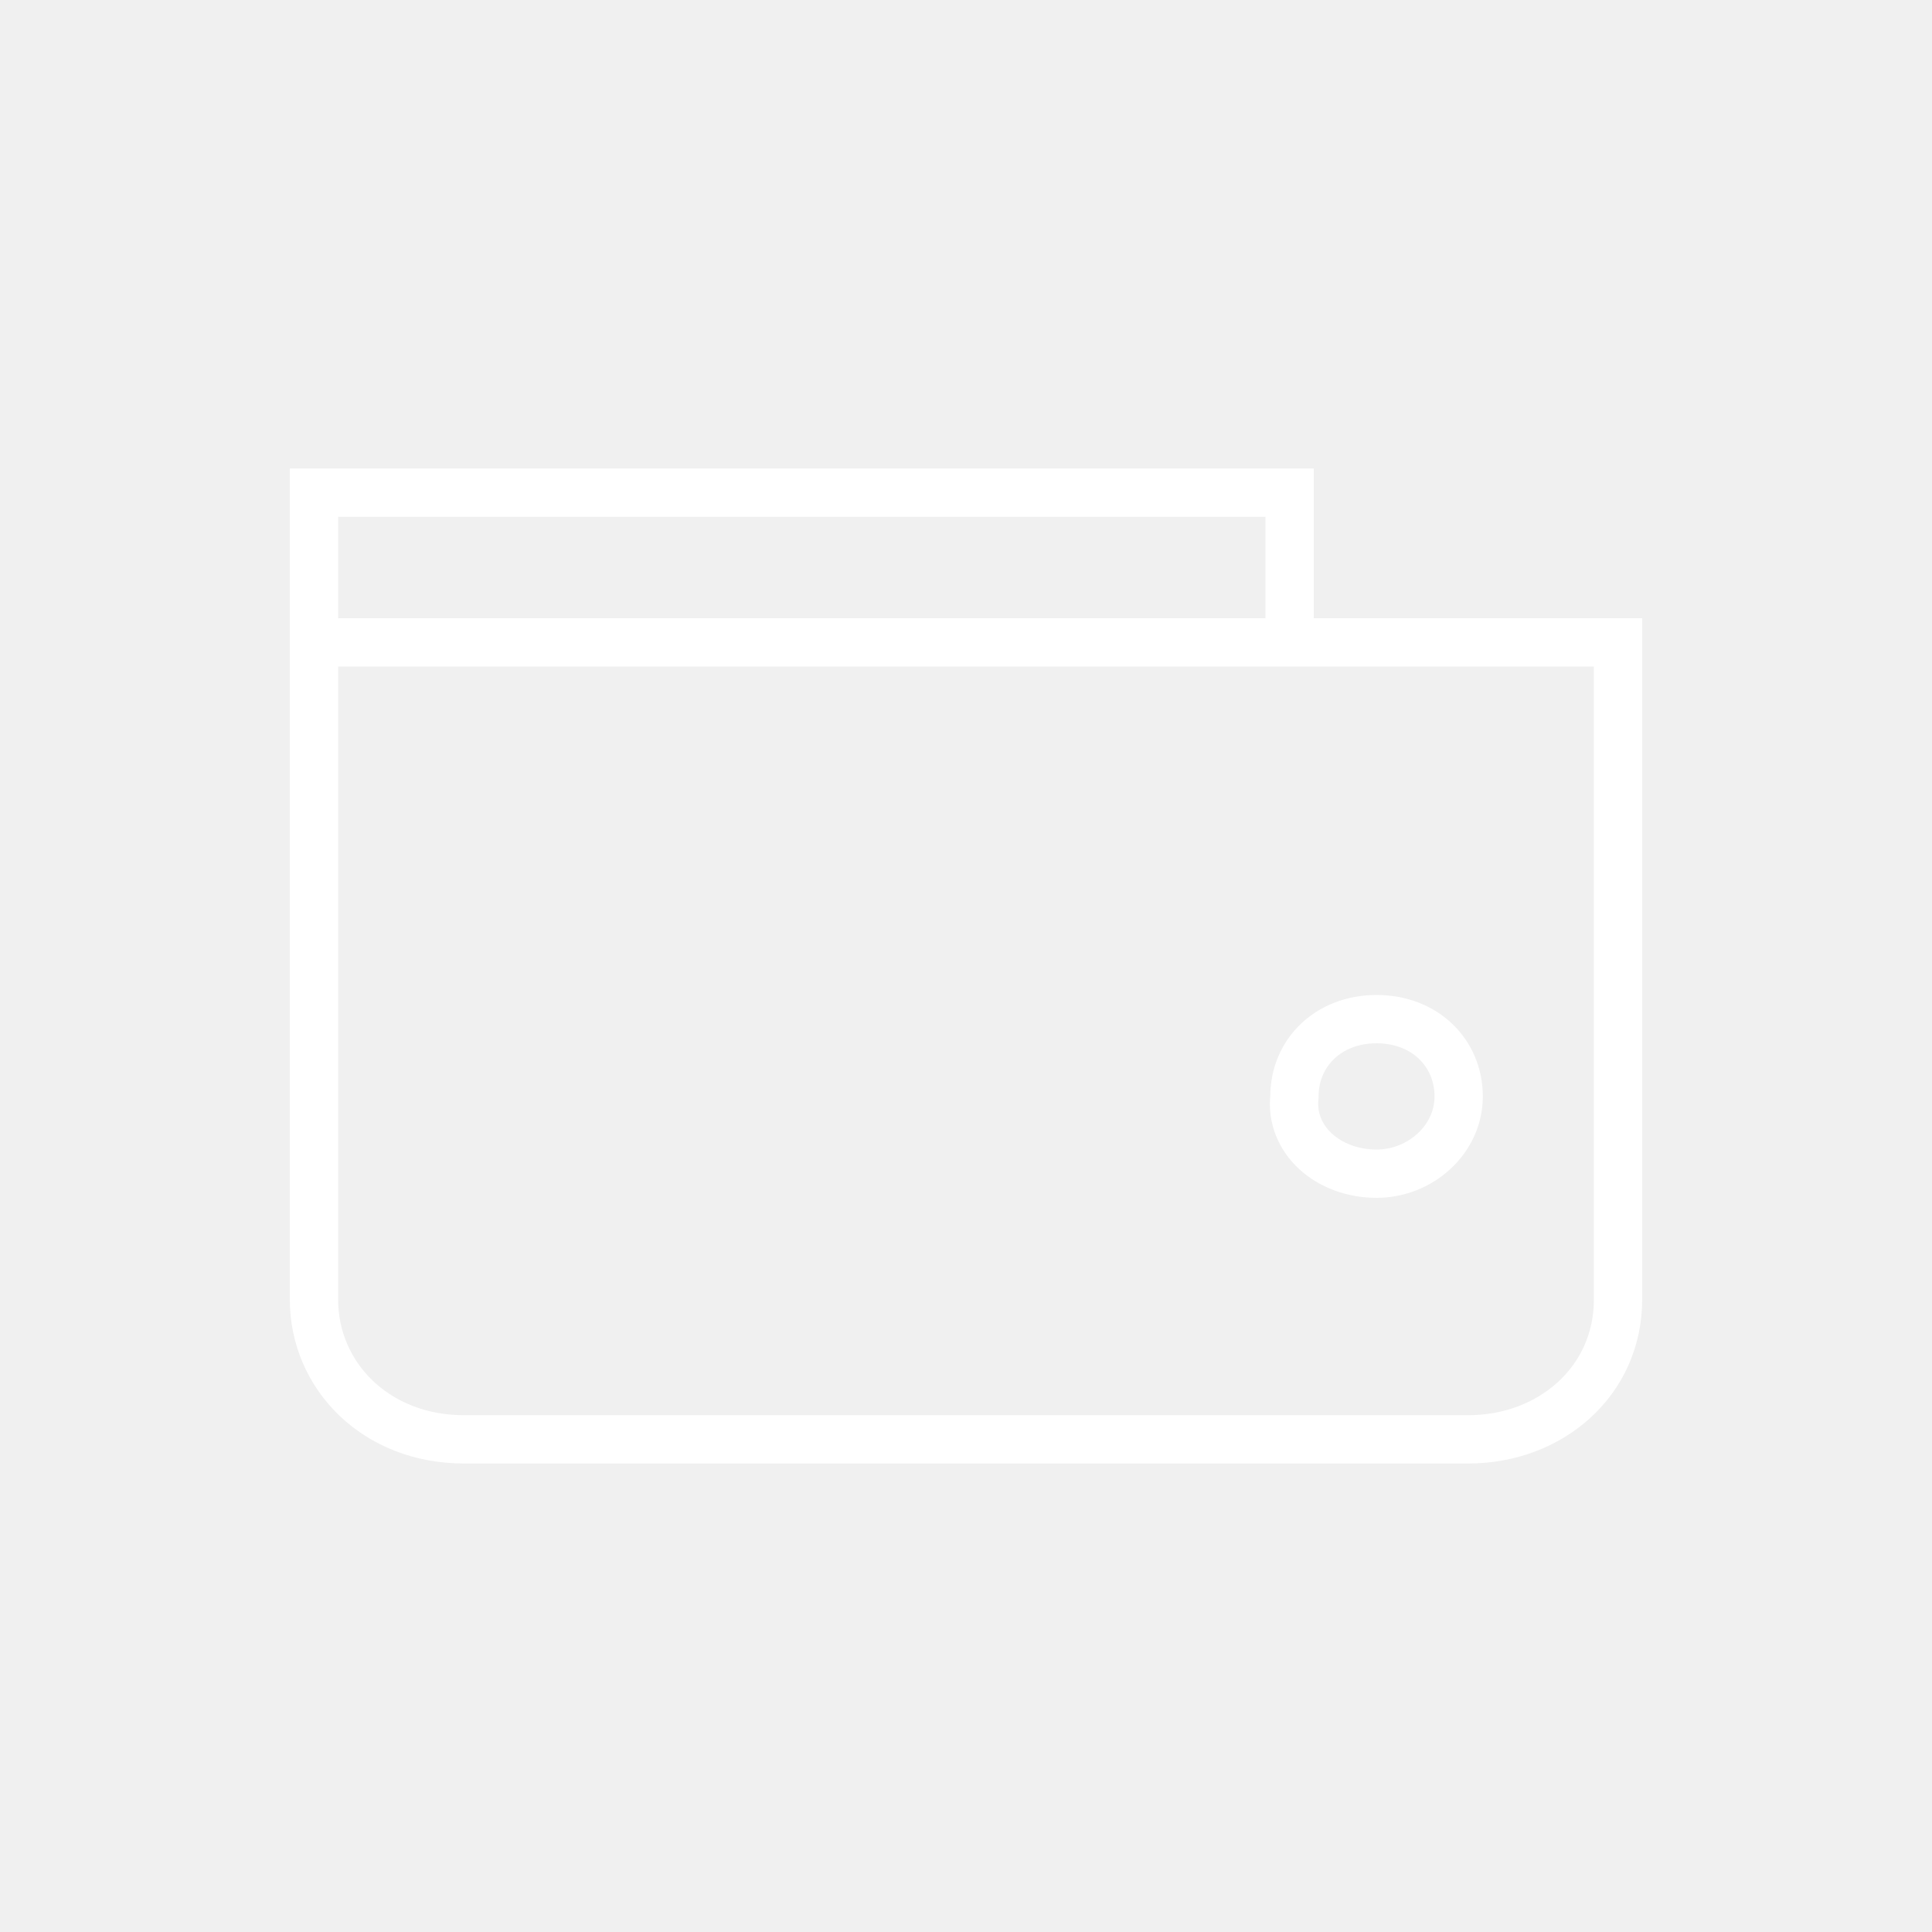
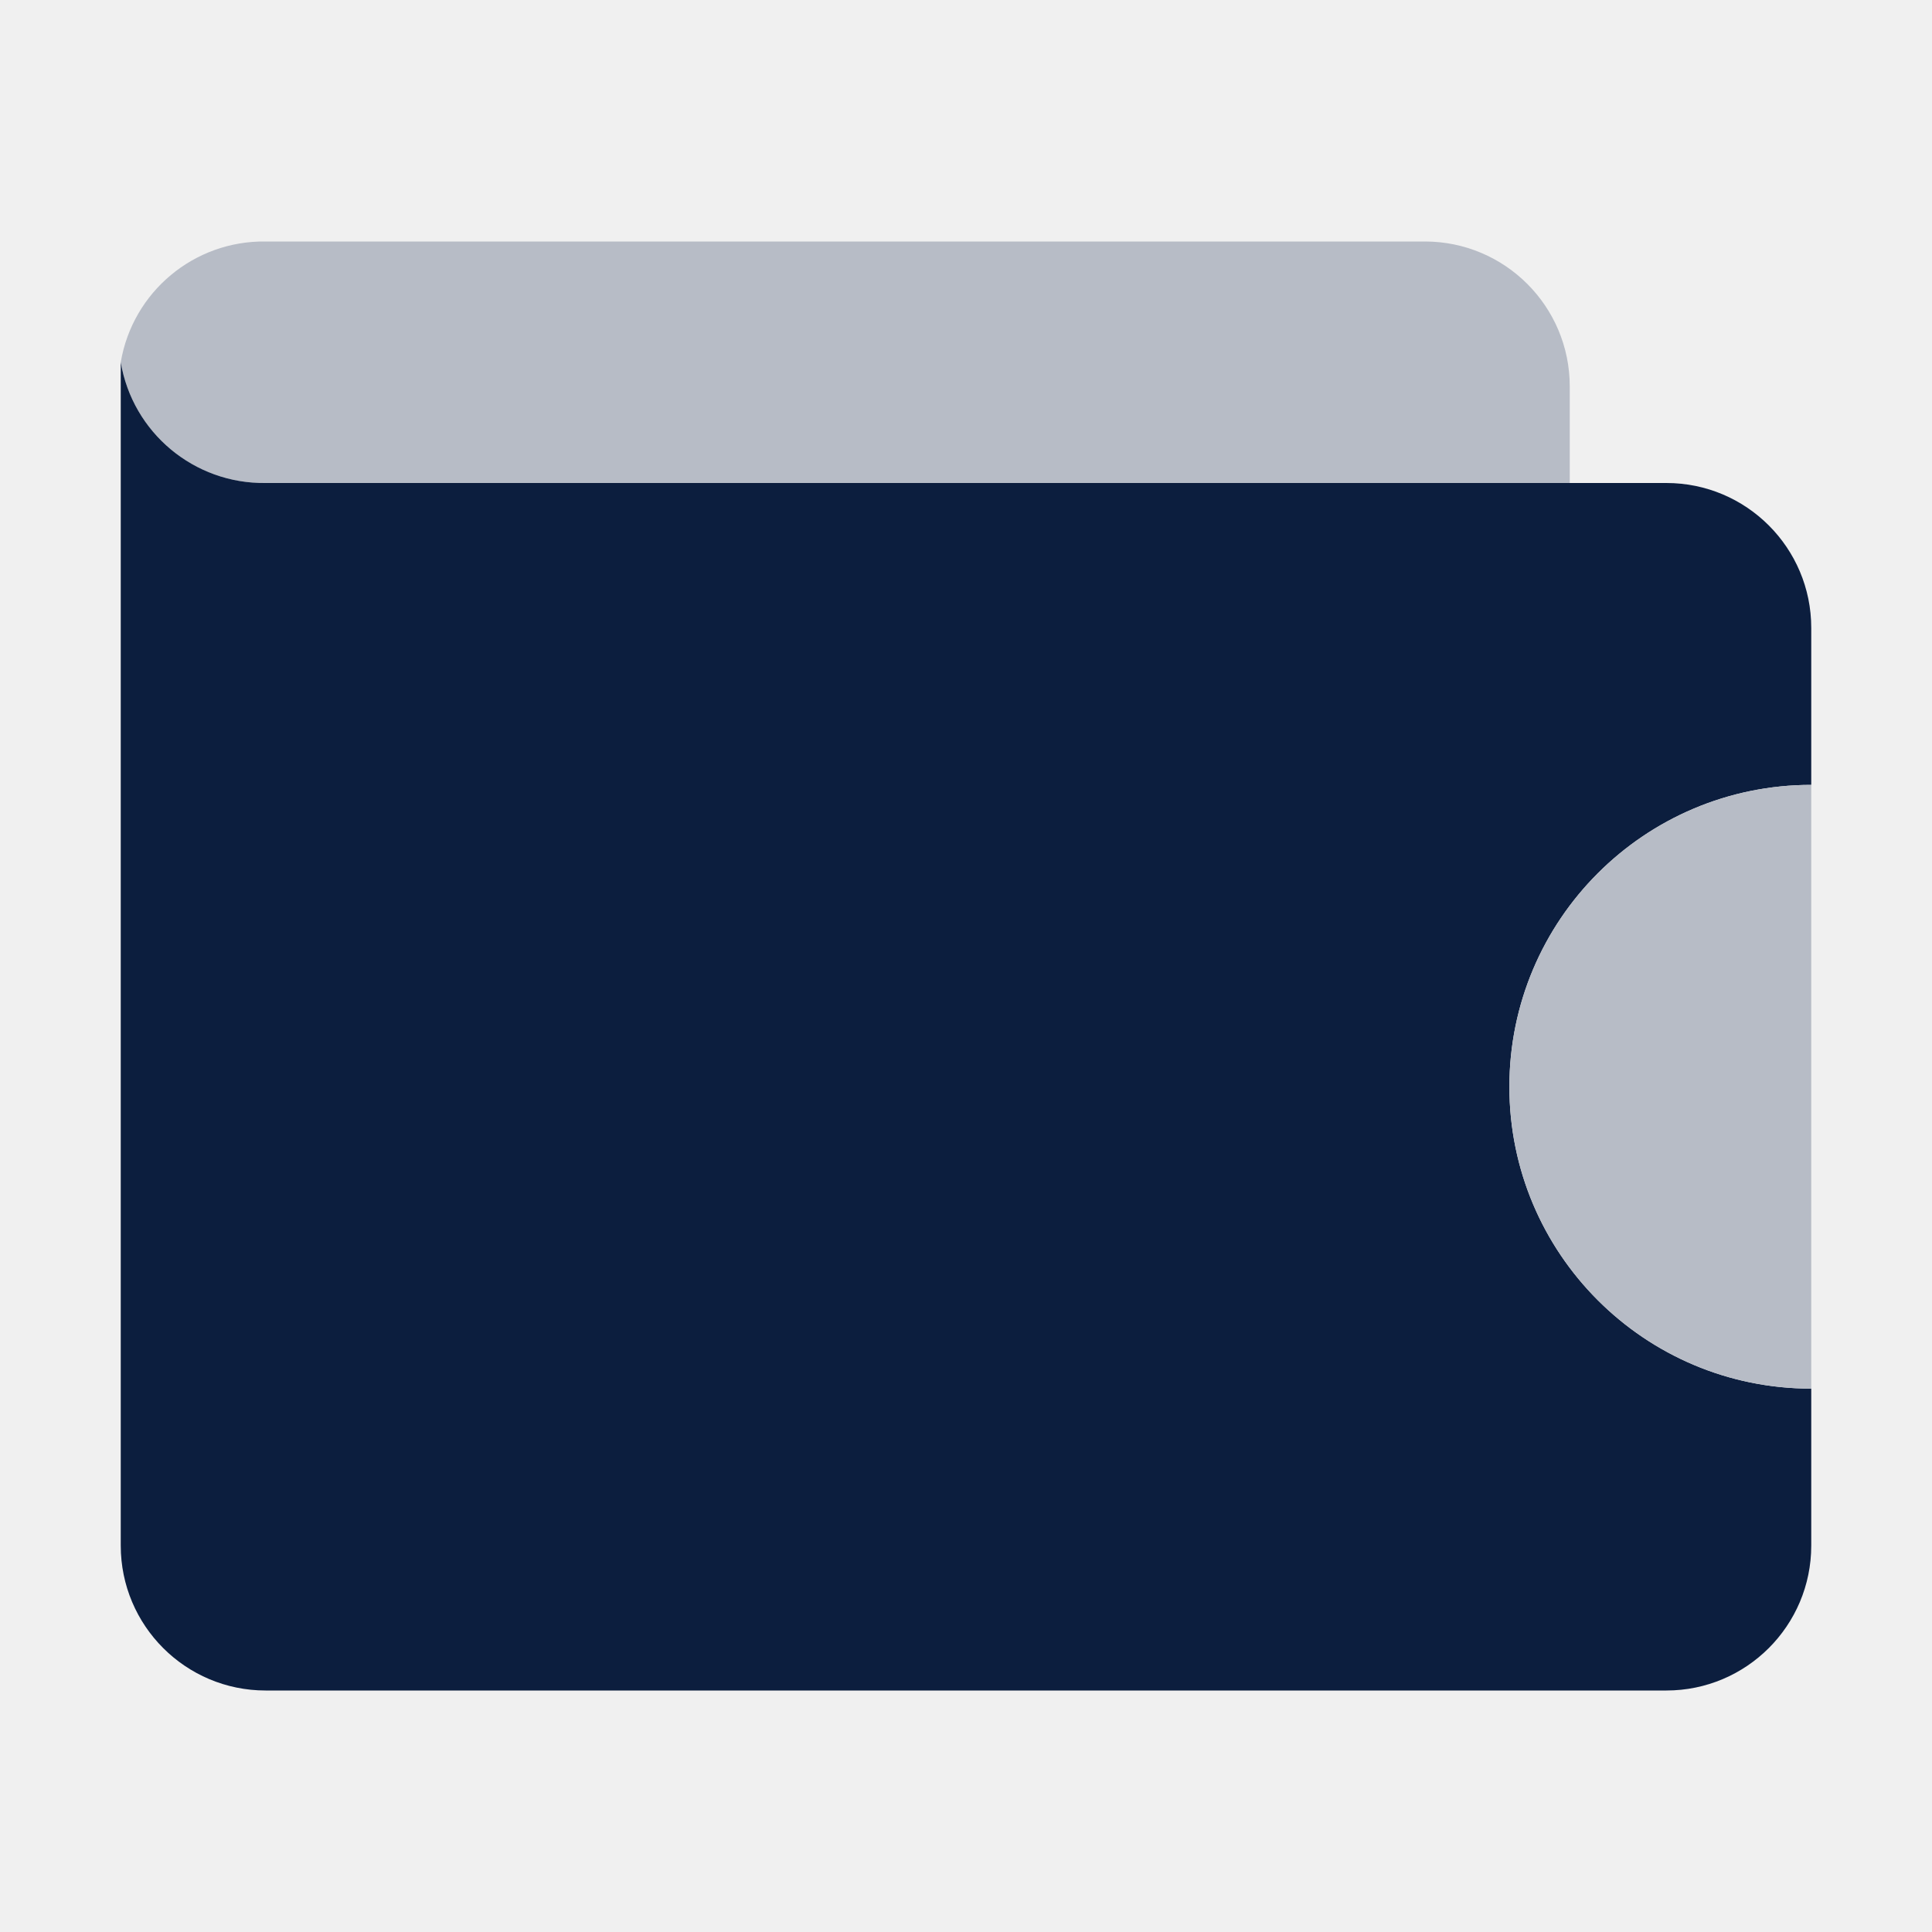
- <svg xmlns="http://www.w3.org/2000/svg" version="1.1" id="Wallet" x="0px" y="0px" viewBox="0 0 40 40" style="enable-background:new 0 0 40 40;" xml:space="preserve">
-   <style type="text/css">
- 	.st0{fill:none;stroke:#FFFFFF;}
- </style>
-   <path id="Icon" class="st0" d="M6.5,26.9c0,1.6,1.3,2.9,3.1,2.9h20.8c1.7,0,3.1-1.2,3.1-2.9V13.3H6.5V26.9L6.5,26.9z M26.7,13.3  v-3.1H6.5v3.1H26.7z M28.5,24.3c0.9,0,1.7-0.7,1.7-1.6c0-0.9-0.7-1.6-1.7-1.6s-1.7,0.7-1.7,1.6C26.7,23.6,27.5,24.3,28.5,24.3z" />
+ <svg xmlns="http://www.w3.org/2000/svg" viewBox="0 0 40 40">
+   <defs>
+     <style>.cls-1{fill:#b7bcc6;}.cls-2{fill:#0c1e3e;}.cls-3{fill:none;}</style>
+   </defs>
+   <g id="Layer_2" data-name="Layer 2">
+     <g id="specctr">
+       <path id="_Path_" data-name="&lt;Path&gt;" class="cls-1" d="M5.5,10h27V8a3,3,0,0,0-3-3H5.5a3,3,0,0,0-3,2.5A3,3,0,0,0,5.5,10Z" />
+       <path id="_Path_2" data-name="&lt;Path&gt;" class="cls-2" d="M34.5,10H5.5a3,3,0,0,1-3-2.5h0l0,.11v.25S2.5,8,2.5,8V32a3,3,0,0,0,3,3h29a3,3,0,0,0,3-3V28.75a6.25,6.25,0,0,1,0-12.5V13A3,3,0,0,0,34.5,10Z" />
+       <path id="_Path_3" data-name="&lt;Path&gt;" class="cls-1" d="M31.25,22.5a6.25,6.25,0,0,0,6.25,6.25V16.25A6.25,6.25,0,0,0,31.25,22.5Z" />
+       <rect id="_Rectangle_" data-name="&lt;Rectangle&gt;" class="cls-3" width="40" height="40" />
+     </g>
+   </g>
</svg>
